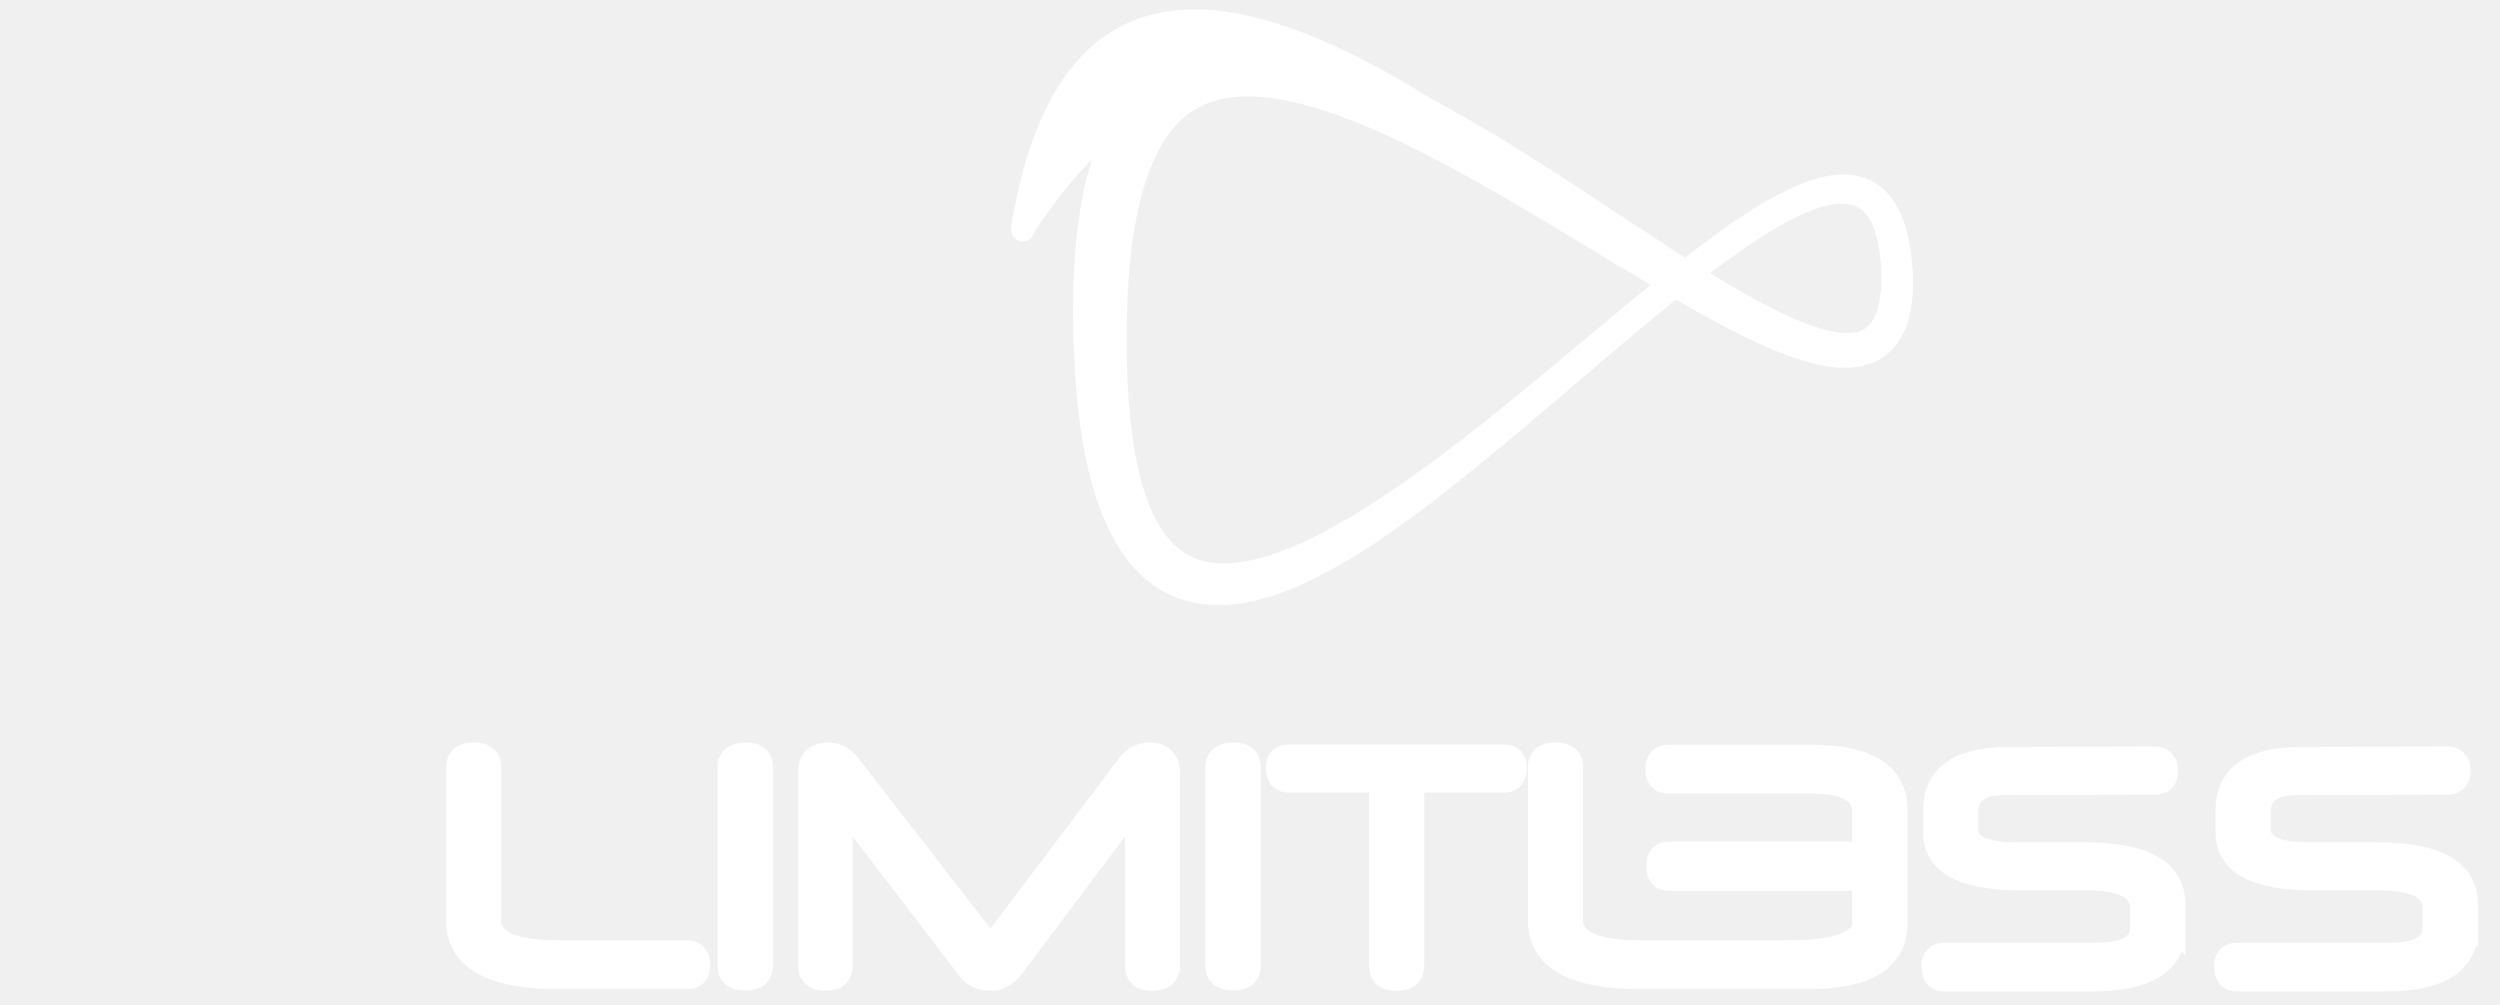
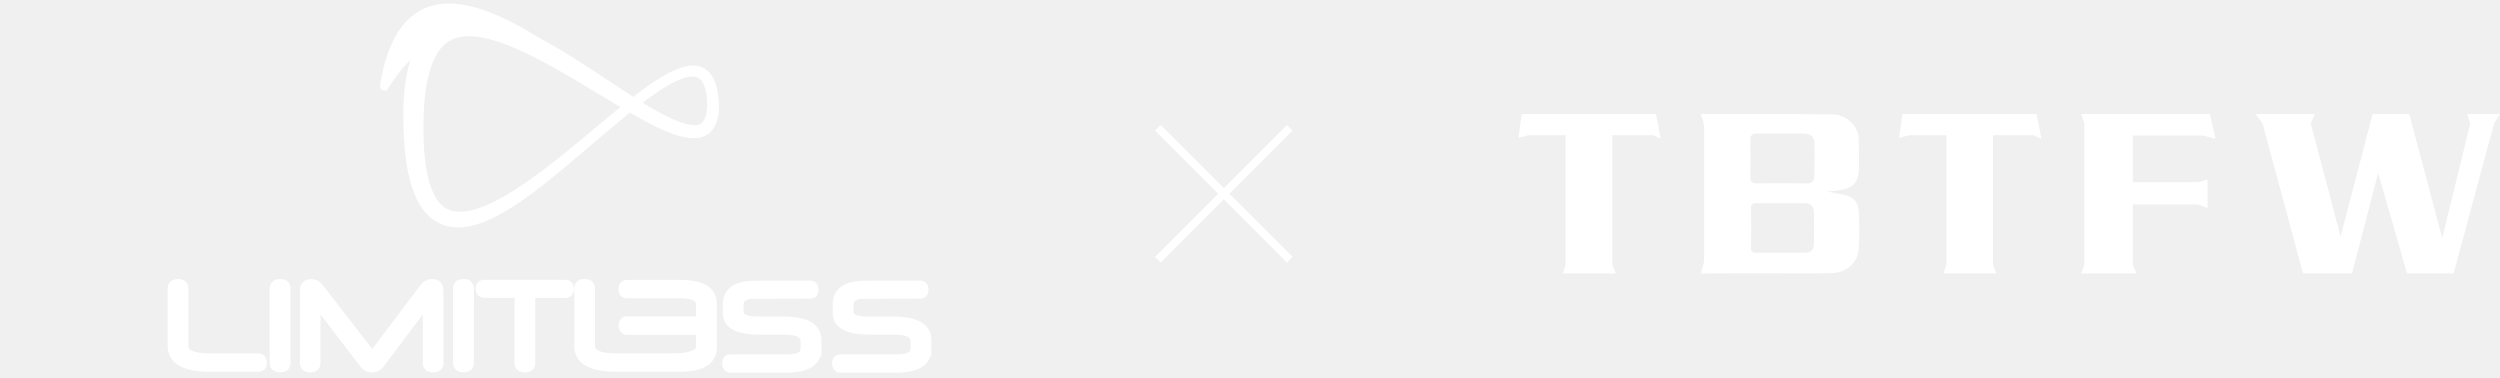
- <svg xmlns="http://www.w3.org/2000/svg" width="112" height="45" viewBox="0 0 112 45" fill="none">
+ <svg xmlns="http://www.w3.org/2000/svg" width="298" height="45" viewBox="0 0 298 45" fill="none">
  <path d="M25.059 43.814C22.012 43.814 20.488 42.959 20.488 41.246V34.379C20.488 33.969 20.73 33.762 21.216 33.762C21.702 33.762 21.959 33.967 21.959 34.379V41.246C21.959 42.165 22.973 42.625 25.001 42.625H30.766C31.136 42.625 31.319 42.836 31.319 43.256C31.319 43.628 31.134 43.812 30.766 43.812H25.059V43.814Z" fill="white" />
  <path d="M34.13 43.257C34.13 43.667 33.883 43.874 33.388 43.874C32.892 43.874 32.645 43.669 32.645 43.257V34.38C32.645 33.97 32.902 33.764 33.416 33.764C33.892 33.764 34.13 33.969 34.13 34.38V43.257Z" fill="white" />
  <path d="M52.357 43.257C52.357 43.677 52.099 43.888 51.586 43.888C51.13 43.888 50.902 43.677 50.902 43.257V35.98L45.355 43.36C45.083 43.721 44.754 43.897 44.365 43.888C43.919 43.888 43.574 43.711 43.332 43.36L37.698 35.994V43.256C37.698 43.676 37.461 43.886 36.984 43.886C36.508 43.886 36.256 43.676 36.256 43.256V34.614C36.256 34.047 36.533 33.764 37.086 33.764C37.474 33.764 37.8 33.934 38.062 34.277L44.38 42.42L50.583 34.204C50.69 34.067 50.825 33.961 50.99 33.881C51.154 33.803 51.32 33.764 51.486 33.764C52.068 33.764 52.359 34.056 52.359 34.643V43.256L52.357 43.257Z" fill="white" />
  <path d="M55.982 43.257C55.982 43.667 55.735 43.874 55.239 43.874C54.744 43.874 54.497 43.669 54.497 43.257V34.38C54.497 33.97 54.753 33.764 55.268 33.764C55.743 33.764 55.982 33.969 55.982 34.38V43.257Z" fill="white" />
  <path d="M63.305 35.011V43.257C63.305 43.677 63.058 43.888 62.562 43.888C62.066 43.888 61.834 43.677 61.834 43.257V35.011H57.758C57.388 35.011 57.204 34.806 57.204 34.396C57.204 34.034 57.388 33.852 57.758 33.852H67.367C67.725 33.852 67.905 34.033 67.905 34.396C67.905 34.806 67.726 35.011 67.367 35.011H63.305Z" fill="white" />
  <path d="M84.955 36.27V41.376C84.955 43.009 83.632 43.812 80.981 43.812H79.298C79.276 43.814 79.253 43.814 79.23 43.814H73.524C70.477 43.814 68.952 42.957 68.952 41.246V34.379C68.952 33.969 69.195 33.762 69.681 33.762C70.167 33.762 70.424 33.969 70.424 34.379V41.246C70.424 42.165 71.438 42.625 73.466 42.625H74.803C74.825 42.623 74.845 42.623 74.867 42.623H80.122C82.16 42.623 83.471 42.236 83.471 41.376V39.41H74.764C74.424 39.41 74.255 39.21 74.255 38.808C74.255 38.406 74.423 38.206 74.764 38.206H83.471V36.329C83.471 35.478 82.67 35.051 81.07 35.051H74.765C74.397 35.051 74.213 34.861 74.213 34.48C74.213 34.069 74.399 33.863 74.765 33.863H81.113C83.676 33.863 84.958 34.665 84.958 36.269L84.955 36.27Z" fill="white" />
  <path d="M97.415 41.618C97.415 43.154 96.177 43.922 93.702 43.922H87.122C86.762 43.922 86.583 43.711 86.583 43.291C86.583 42.919 86.762 42.734 87.122 42.734H93.892C95.251 42.734 95.93 42.338 95.93 41.545V40.694C95.93 39.824 95.123 39.389 93.513 39.389H90.514C87.942 39.389 86.656 38.69 86.656 37.291V36.293C86.656 34.738 87.782 33.961 90.034 33.961L96.522 33.944C96.889 33.944 97.076 34.14 97.076 34.531C97.076 34.922 96.891 35.103 96.522 35.103L89.8 35.119C88.684 35.119 88.126 35.545 88.126 36.396V37.159C88.126 37.873 88.845 38.23 90.281 38.23H93.325C94.693 38.23 95.717 38.421 96.397 38.802C97.077 39.184 97.416 39.771 97.416 40.563V41.619L97.415 41.618Z" fill="white" />
  <path d="M110.518 41.618C110.518 43.154 109.28 43.922 106.805 43.922H100.225C99.865 43.922 99.686 43.711 99.686 43.291C99.686 42.919 99.865 42.734 100.225 42.734H106.995C108.354 42.734 109.033 42.338 109.033 41.545V40.694C109.033 39.824 108.227 39.389 106.617 39.389H103.618C101.045 39.389 99.759 38.69 99.759 37.291V36.293C99.759 34.738 100.885 33.961 103.137 33.961L109.625 33.944C109.993 33.944 110.179 34.14 110.179 34.531C110.179 34.922 109.994 35.103 109.625 35.103L102.904 35.119C101.788 35.119 101.23 35.545 101.23 36.396V37.159C101.23 37.873 101.948 38.23 103.384 38.23H106.428C107.796 38.23 108.82 38.421 109.5 38.802C110.18 39.184 110.52 39.771 110.52 40.563V41.619L110.518 41.618Z" fill="white" />
  <path d="M74.794 12.733C74.794 12.733 74.791 12.733 74.791 12.735C74.798 12.738 74.802 12.742 74.809 12.743C74.805 12.739 74.798 12.735 74.794 12.733ZM74.794 12.733C74.794 12.733 74.791 12.733 74.791 12.735C74.798 12.738 74.802 12.742 74.809 12.743C74.805 12.739 74.798 12.735 74.794 12.733Z" fill="white" />
  <path d="M85.153 11.754C85.098 11.214 85.012 10.668 84.832 10.141C84.654 9.623 84.381 9.092 83.912 8.735C83.683 8.557 83.413 8.434 83.133 8.374C82.854 8.311 82.569 8.304 82.292 8.33C81.738 8.385 81.216 8.561 80.721 8.772C80.223 8.98 79.746 9.23 79.283 9.502C77.961 10.288 76.73 11.2 75.525 12.15C74.332 11.399 73.154 10.616 71.971 9.839C70.192 8.666 68.406 7.493 66.564 6.384C65.736 5.893 64.897 5.409 64.04 4.955C55.656 -0.269 47.967 -2.069 45.858 9.865C45.858 9.865 45.685 10.7 45.933 10.114C47.337 7.951 48.766 6.42 50.228 5.397C49.859 6.034 49.586 6.714 49.371 7.387C49.027 8.479 48.846 9.587 48.724 10.686C48.613 11.787 48.57 12.883 48.574 13.976C48.578 15.062 48.614 16.15 48.7 17.238C48.789 18.326 48.917 19.416 49.148 20.5C49.377 21.579 49.694 22.66 50.212 23.682C50.474 24.191 50.793 24.68 51.194 25.118C51.386 25.338 51.615 25.536 51.847 25.722C52.09 25.897 52.342 26.061 52.615 26.187C53.156 26.447 53.749 26.574 54.326 26.604C54.905 26.63 55.475 26.567 56.021 26.447C57.114 26.198 58.123 25.759 59.08 25.255C60.997 24.243 62.729 22.966 64.421 21.66C67.786 19.019 70.951 16.153 74.247 13.454C74.506 13.239 74.768 13.028 75.033 12.82C75.676 13.195 76.326 13.562 76.984 13.919C77.928 14.429 78.889 14.913 79.898 15.318C80.403 15.517 80.921 15.695 81.458 15.82C81.994 15.944 82.562 16.024 83.143 15.94C83.432 15.896 83.724 15.805 83.986 15.648C84.249 15.492 84.473 15.272 84.639 15.026C84.974 14.526 85.103 13.954 85.167 13.406C85.195 13.129 85.21 12.856 85.208 12.577C85.205 12.302 85.179 12.027 85.153 11.757V11.754ZM74.807 12.743C74.807 12.743 74.796 12.737 74.79 12.735C74.562 12.917 74.335 13.101 74.107 13.283C70.797 15.975 67.601 18.811 64.163 21.319C63.306 21.947 62.433 22.552 61.537 23.114C60.642 23.679 59.727 24.206 58.781 24.654C57.836 25.098 56.856 25.47 55.862 25.648C55.367 25.737 54.866 25.764 54.385 25.722C53.905 25.674 53.443 25.551 53.033 25.33C52.202 24.898 51.606 24.095 51.186 23.197C50.769 22.293 50.512 21.29 50.337 20.271C49.994 18.223 49.938 16.105 49.991 13.994C50.049 11.901 50.25 9.791 50.882 7.889C51.191 6.94 51.638 6.062 52.23 5.365C52.822 4.662 53.603 4.2 54.491 3.979C55.382 3.759 56.367 3.782 57.35 3.946C58.333 4.109 59.319 4.405 60.284 4.762C61.229 5.108 62.157 5.514 63.074 5.956C64.046 6.424 65.003 6.932 65.955 7.457C67.805 8.478 69.626 9.576 71.445 10.68C72.461 11.295 73.481 11.913 74.51 12.516C74.615 12.581 74.723 12.642 74.828 12.705C74.816 12.713 74.802 12.724 74.79 12.735C74.794 12.738 74.8 12.742 74.805 12.746L74.807 12.743ZM84.733 13.35C84.659 13.856 84.518 14.358 84.241 14.741C83.967 15.128 83.546 15.353 83.07 15.403C82.596 15.455 82.088 15.374 81.597 15.246C81.105 15.112 80.618 14.928 80.138 14.72C79.183 14.303 78.256 13.797 77.343 13.265C76.8 12.945 76.26 12.616 75.725 12.278C76.069 12.013 76.415 11.75 76.762 11.493C77.62 10.864 78.495 10.258 79.411 9.728C79.868 9.464 80.338 9.222 80.823 9.024C81.306 8.827 81.81 8.673 82.316 8.632C82.821 8.589 83.332 8.691 83.712 9C84.096 9.303 84.335 9.772 84.491 10.259C84.65 10.747 84.723 11.271 84.765 11.795C84.787 12.057 84.802 12.319 84.795 12.578C84.788 12.835 84.765 13.097 84.731 13.352L84.733 13.35Z" fill="white" />
  <path d="M25.059 43.814C22.012 43.814 20.488 42.959 20.488 41.246V34.379C20.488 33.969 20.73 33.762 21.216 33.762C21.702 33.762 21.959 33.967 21.959 34.379V41.246C21.959 42.165 22.973 42.625 25.001 42.625H30.766C31.136 42.625 31.319 42.836 31.319 43.256C31.319 43.628 31.134 43.812 30.766 43.812H25.059V43.814Z" stroke="white" stroke-miterlimit="10" />
  <path d="M34.13 43.257C34.13 43.667 33.883 43.874 33.388 43.874C32.892 43.874 32.645 43.669 32.645 43.257V34.38C32.645 33.97 32.902 33.764 33.416 33.764C33.892 33.764 34.13 33.969 34.13 34.38V43.257Z" stroke="white" stroke-miterlimit="10" />
  <path d="M52.357 43.257C52.357 43.677 52.099 43.888 51.586 43.888C51.13 43.888 50.902 43.677 50.902 43.257V35.98L45.355 43.36C45.083 43.721 44.754 43.897 44.365 43.888C43.919 43.888 43.574 43.711 43.332 43.36L37.698 35.994V43.256C37.698 43.676 37.461 43.886 36.984 43.886C36.508 43.886 36.256 43.676 36.256 43.256V34.614C36.256 34.047 36.533 33.764 37.086 33.764C37.474 33.764 37.8 33.934 38.062 34.277L44.38 42.42L50.583 34.204C50.69 34.067 50.825 33.961 50.99 33.881C51.154 33.803 51.32 33.764 51.486 33.764C52.068 33.764 52.359 34.056 52.359 34.643V43.256L52.357 43.257Z" stroke="white" stroke-miterlimit="10" />
  <path d="M55.982 43.257C55.982 43.667 55.735 43.874 55.239 43.874C54.744 43.874 54.497 43.669 54.497 43.257V34.38C54.497 33.97 54.753 33.764 55.268 33.764C55.743 33.764 55.982 33.969 55.982 34.38V43.257Z" stroke="white" stroke-miterlimit="10" />
  <path d="M63.305 35.011V43.257C63.305 43.677 63.058 43.888 62.562 43.888C62.066 43.888 61.834 43.677 61.834 43.257V35.011H57.758C57.388 35.011 57.204 34.806 57.204 34.396C57.204 34.034 57.388 33.852 57.758 33.852H67.367C67.725 33.852 67.905 34.033 67.905 34.396C67.905 34.806 67.726 35.011 67.367 35.011H63.305Z" stroke="white" stroke-miterlimit="10" />
  <path d="M84.955 36.27V41.376C84.955 43.009 83.632 43.812 80.981 43.812H79.298C79.276 43.814 79.253 43.814 79.23 43.814H73.524C70.477 43.814 68.952 42.957 68.952 41.246V34.379C68.952 33.969 69.195 33.762 69.681 33.762C70.167 33.762 70.424 33.969 70.424 34.379V41.246C70.424 42.165 71.438 42.625 73.466 42.625H74.803C74.825 42.623 74.845 42.623 74.867 42.623H80.122C82.16 42.623 83.471 42.236 83.471 41.376V39.41H74.764C74.424 39.41 74.255 39.21 74.255 38.808C74.255 38.406 74.423 38.206 74.764 38.206H83.471V36.329C83.471 35.478 82.67 35.051 81.07 35.051H74.765C74.397 35.051 74.213 34.861 74.213 34.48C74.213 34.069 74.399 33.863 74.765 33.863H81.113C83.676 33.863 84.958 34.665 84.958 36.269L84.955 36.27Z" stroke="white" stroke-miterlimit="10" />
  <path d="M97.415 41.618C97.415 43.154 96.177 43.922 93.702 43.922H87.122C86.762 43.922 86.583 43.711 86.583 43.291C86.583 42.919 86.762 42.734 87.122 42.734H93.892C95.251 42.734 95.93 42.338 95.93 41.545V40.694C95.93 39.824 95.123 39.389 93.513 39.389H90.514C87.942 39.389 86.656 38.69 86.656 37.291V36.293C86.656 34.738 87.782 33.961 90.034 33.961L96.522 33.944C96.889 33.944 97.076 34.14 97.076 34.531C97.076 34.922 96.891 35.103 96.522 35.103L89.8 35.119C88.684 35.119 88.126 35.545 88.126 36.396V37.159C88.126 37.873 88.845 38.23 90.281 38.23H93.325C94.693 38.23 95.717 38.421 96.397 38.802C97.077 39.184 97.416 39.771 97.416 40.563V41.619L97.415 41.618Z" stroke="white" stroke-miterlimit="10" />
  <path d="M110.518 41.618C110.518 43.154 109.28 43.922 106.805 43.922H100.225C99.865 43.922 99.686 43.711 99.686 43.291C99.686 42.919 99.865 42.734 100.225 42.734H106.995C108.354 42.734 109.033 42.338 109.033 41.545V40.694C109.033 39.824 108.227 39.389 106.617 39.389H103.618C101.045 39.389 99.759 38.69 99.759 37.291V36.293C99.759 34.738 100.885 33.961 103.137 33.961L109.625 33.944C109.993 33.944 110.179 34.14 110.179 34.531C110.179 34.922 109.994 35.103 109.625 35.103L102.904 35.119C101.788 35.119 101.23 35.545 101.23 36.396V37.159C101.23 37.873 101.948 38.23 103.384 38.23H106.428C107.796 38.23 108.82 38.421 109.5 38.802C110.18 39.184 110.52 39.771 110.52 40.563V41.619L110.518 41.618Z" stroke="white" stroke-miterlimit="10" />
  <path d="M74.794 12.733C74.794 12.733 74.791 12.733 74.791 12.735C74.798 12.738 74.802 12.742 74.809 12.743C74.805 12.739 74.798 12.735 74.794 12.733ZM74.794 12.733C74.794 12.733 74.791 12.733 74.791 12.735C74.798 12.738 74.802 12.742 74.809 12.743C74.805 12.739 74.798 12.735 74.794 12.733Z" stroke="white" stroke-miterlimit="10" />
  <path d="M85.153 11.754C85.098 11.214 85.012 10.668 84.832 10.141C84.654 9.623 84.381 9.092 83.912 8.735C83.683 8.557 83.413 8.434 83.133 8.374C82.854 8.311 82.569 8.304 82.292 8.33C81.738 8.385 81.216 8.561 80.721 8.772C80.223 8.98 79.746 9.23 79.283 9.502C77.961 10.288 76.73 11.2 75.525 12.15C74.332 11.399 73.154 10.616 71.971 9.839C70.192 8.666 68.406 7.493 66.564 6.384C65.736 5.893 64.897 5.409 64.04 4.955C55.656 -0.269 47.967 -2.069 45.858 9.865C45.858 9.865 45.685 10.7 45.933 10.114C47.337 7.951 48.766 6.42 50.228 5.397C49.859 6.034 49.586 6.714 49.371 7.387C49.027 8.479 48.846 9.587 48.724 10.686C48.613 11.787 48.57 12.883 48.574 13.976C48.578 15.062 48.614 16.15 48.7 17.238C48.789 18.326 48.917 19.416 49.148 20.5C49.377 21.579 49.694 22.66 50.212 23.682C50.474 24.191 50.793 24.68 51.194 25.118C51.386 25.338 51.615 25.536 51.847 25.722C52.09 25.897 52.342 26.061 52.615 26.187C53.156 26.447 53.749 26.574 54.326 26.604C54.905 26.63 55.475 26.567 56.021 26.447C57.114 26.198 58.123 25.759 59.08 25.255C60.997 24.243 62.729 22.966 64.421 21.66C67.786 19.019 70.951 16.153 74.247 13.454C74.506 13.239 74.768 13.028 75.033 12.82C75.676 13.195 76.326 13.562 76.984 13.919C77.928 14.429 78.889 14.913 79.898 15.318C80.403 15.517 80.921 15.695 81.458 15.82C81.994 15.944 82.562 16.024 83.143 15.94C83.432 15.896 83.724 15.805 83.986 15.648C84.249 15.492 84.473 15.272 84.639 15.026C84.974 14.526 85.103 13.954 85.167 13.406C85.195 13.129 85.21 12.856 85.208 12.577C85.205 12.302 85.179 12.027 85.153 11.757V11.754ZM74.807 12.743C74.807 12.743 74.796 12.737 74.79 12.735C74.562 12.917 74.335 13.101 74.107 13.283C70.797 15.975 67.601 18.811 64.163 21.319C63.306 21.947 62.433 22.552 61.537 23.114C60.642 23.679 59.727 24.206 58.781 24.654C57.836 25.098 56.856 25.47 55.862 25.648C55.367 25.737 54.866 25.764 54.385 25.722C53.905 25.674 53.443 25.551 53.033 25.33C52.202 24.898 51.606 24.095 51.186 23.197C50.769 22.293 50.512 21.29 50.337 20.271C49.994 18.223 49.938 16.105 49.991 13.994C50.049 11.901 50.25 9.791 50.882 7.889C51.191 6.94 51.638 6.062 52.23 5.365C52.822 4.662 53.603 4.2 54.491 3.979C55.382 3.759 56.367 3.782 57.35 3.946C58.333 4.109 59.319 4.405 60.284 4.762C61.229 5.108 62.157 5.514 63.074 5.956C64.046 6.424 65.003 6.932 65.955 7.457C67.805 8.478 69.626 9.576 71.445 10.68C72.461 11.295 73.481 11.913 74.51 12.516C74.615 12.581 74.723 12.642 74.828 12.705C74.816 12.713 74.802 12.724 74.79 12.735C74.794 12.738 74.8 12.742 74.805 12.746L74.807 12.743ZM84.733 13.35C84.659 13.856 84.518 14.358 84.241 14.741C83.967 15.128 83.546 15.353 83.07 15.403C82.596 15.455 82.088 15.374 81.597 15.246C81.105 15.112 80.618 14.928 80.138 14.72C79.183 14.303 78.256 13.797 77.343 13.265C76.8 12.945 76.26 12.616 75.725 12.278C76.069 12.013 76.415 11.75 76.762 11.493C77.62 10.864 78.495 10.258 79.411 9.728C79.868 9.464 80.338 9.222 80.823 9.024C81.306 8.827 81.81 8.673 82.316 8.632C82.821 8.589 83.332 8.691 83.712 9C84.096 9.303 84.335 9.772 84.491 10.259C84.65 10.747 84.723 11.271 84.765 11.795C84.787 12.057 84.802 12.319 84.795 12.578C84.788 12.835 84.765 13.097 84.731 13.352L84.733 13.35Z" stroke="white" stroke-miterlimit="10" />
+   <mask id="mask0_218_60428" style="mask-type:alpha" maskUnits="userSpaceOnUse" x="129" y="6" width="33" height="34">
+     <rect x="129.75" y="6.969" width="32.25" height="32.25" fill="#D9D9D9" />
+   </mask>
+   <g mask="url(#mask0_218_60428)">
+     <path d="M138.35 31.291L137.678 30.619L145.203 23.094L137.678 15.569L138.35 14.897L145.875 22.422L153.4 14.897L154.071 15.569L146.546 23.094L154.071 30.619L153.4 31.291L145.875 23.766L138.35 31.291Z" fill="white" />
+   </g>
+   <g clip-path="url(#clip0_218_60428)">
+     <path d="M248.084 13.594L248.453 14.706V31.591L248.084 32.589H254.665L254.239 31.591V24.375H261.984L263.14 24.789V21.403L262.05 21.715H254.239V16.148H262.542L264.11 16.544L263.408 13.594H248.084Z" fill="white" />
+     <path d="M268.855 13.594L269.695 14.706L274.518 32.589H280.361L283.476 20.629L286.92 32.589H292.473L297.297 14.706L298 13.594H294.086L294.459 14.706L291.111 28.381L287.184 13.594H282.817L278.999 28.201L275.441 14.706L275.924 13.594H268.855Z" fill="white" />
+     <path d="M226.755 13.594L226.373 16.439L227.55 16.118H232.005V31.591L231.667 32.589H237.984L237.567 31.591V16.118H242.382L243.34 16.544L242.755 13.594H226.755Z" fill="white" />
+     <path d="M181.382 13.594L181 16.439L182.173 16.118H186.628V31.591L186.289 32.589H192.611L192.19 31.591V16.118H197.009L197.962 16.544L197.378 13.594H181.382Z" fill="white" />
+     <path d="M221.554 25.092C221.492 24.094 220.864 23.443 219.849 23.232C219.234 23.105 218.61 22.995 217.833 22.845C218.351 22.784 218.716 22.744 219.081 22.7C220.926 22.463 221.571 21.764 221.593 19.912C221.607 18.791 221.589 17.666 221.558 16.544C221.541 15.867 221.273 15.278 220.829 14.768C220.161 13.994 219.287 13.633 218.29 13.624C215.342 13.598 212.394 13.607 209.446 13.602C207.562 13.602 205.677 13.611 203.788 13.598L203.792 13.594H202.698L202.935 14.192C203.173 14.864 203.138 15.577 203.138 16.276C203.146 20.814 203.142 25.352 203.138 29.894C203.138 30.378 203.16 30.866 203.089 31.345L202.742 32.594L203.335 32.589C203.375 32.589 203.419 32.594 203.467 32.594C206.345 32.572 209.222 32.585 212.1 32.585C214.182 32.585 216.264 32.611 218.342 32.559C220.073 32.515 221.422 31.336 221.541 29.797C221.664 28.227 221.651 26.658 221.554 25.092ZM216.221 29.05C216.203 29.806 215.887 30.105 215.131 30.118C214.151 30.136 213.167 30.123 212.188 30.123V30.127C211.252 30.127 210.32 30.114 209.385 30.131C208.919 30.14 208.713 30.013 208.721 29.498C208.748 27.933 208.748 26.367 208.721 24.802C208.713 24.318 208.91 24.213 209.341 24.213C211.256 24.226 213.172 24.217 215.087 24.222C215.843 24.226 216.203 24.56 216.216 25.33C216.243 26.57 216.247 27.81 216.221 29.05ZM216.286 20.62C216.278 21.087 216.256 21.733 215.658 21.856C213.835 21.86 211.261 21.825 209.437 21.856C208.827 21.865 208.62 21.667 208.638 21.047C208.677 19.596 208.673 18.145 208.642 16.694C208.629 16.109 208.844 15.907 209.42 15.915C211.269 15.937 213.115 15.915 214.964 15.929C215.913 15.933 216.286 16.307 216.295 17.248C216.304 18.373 216.304 19.499 216.286 20.62Z" fill="white" />
+   </g>
+   <defs>
+     <clipPath id="clip0_218_60428">
+       <rect width="117" height="19" fill="white" transform="translate(181 13.5938)" />
+     </clipPath>
+   </defs>
</svg>
